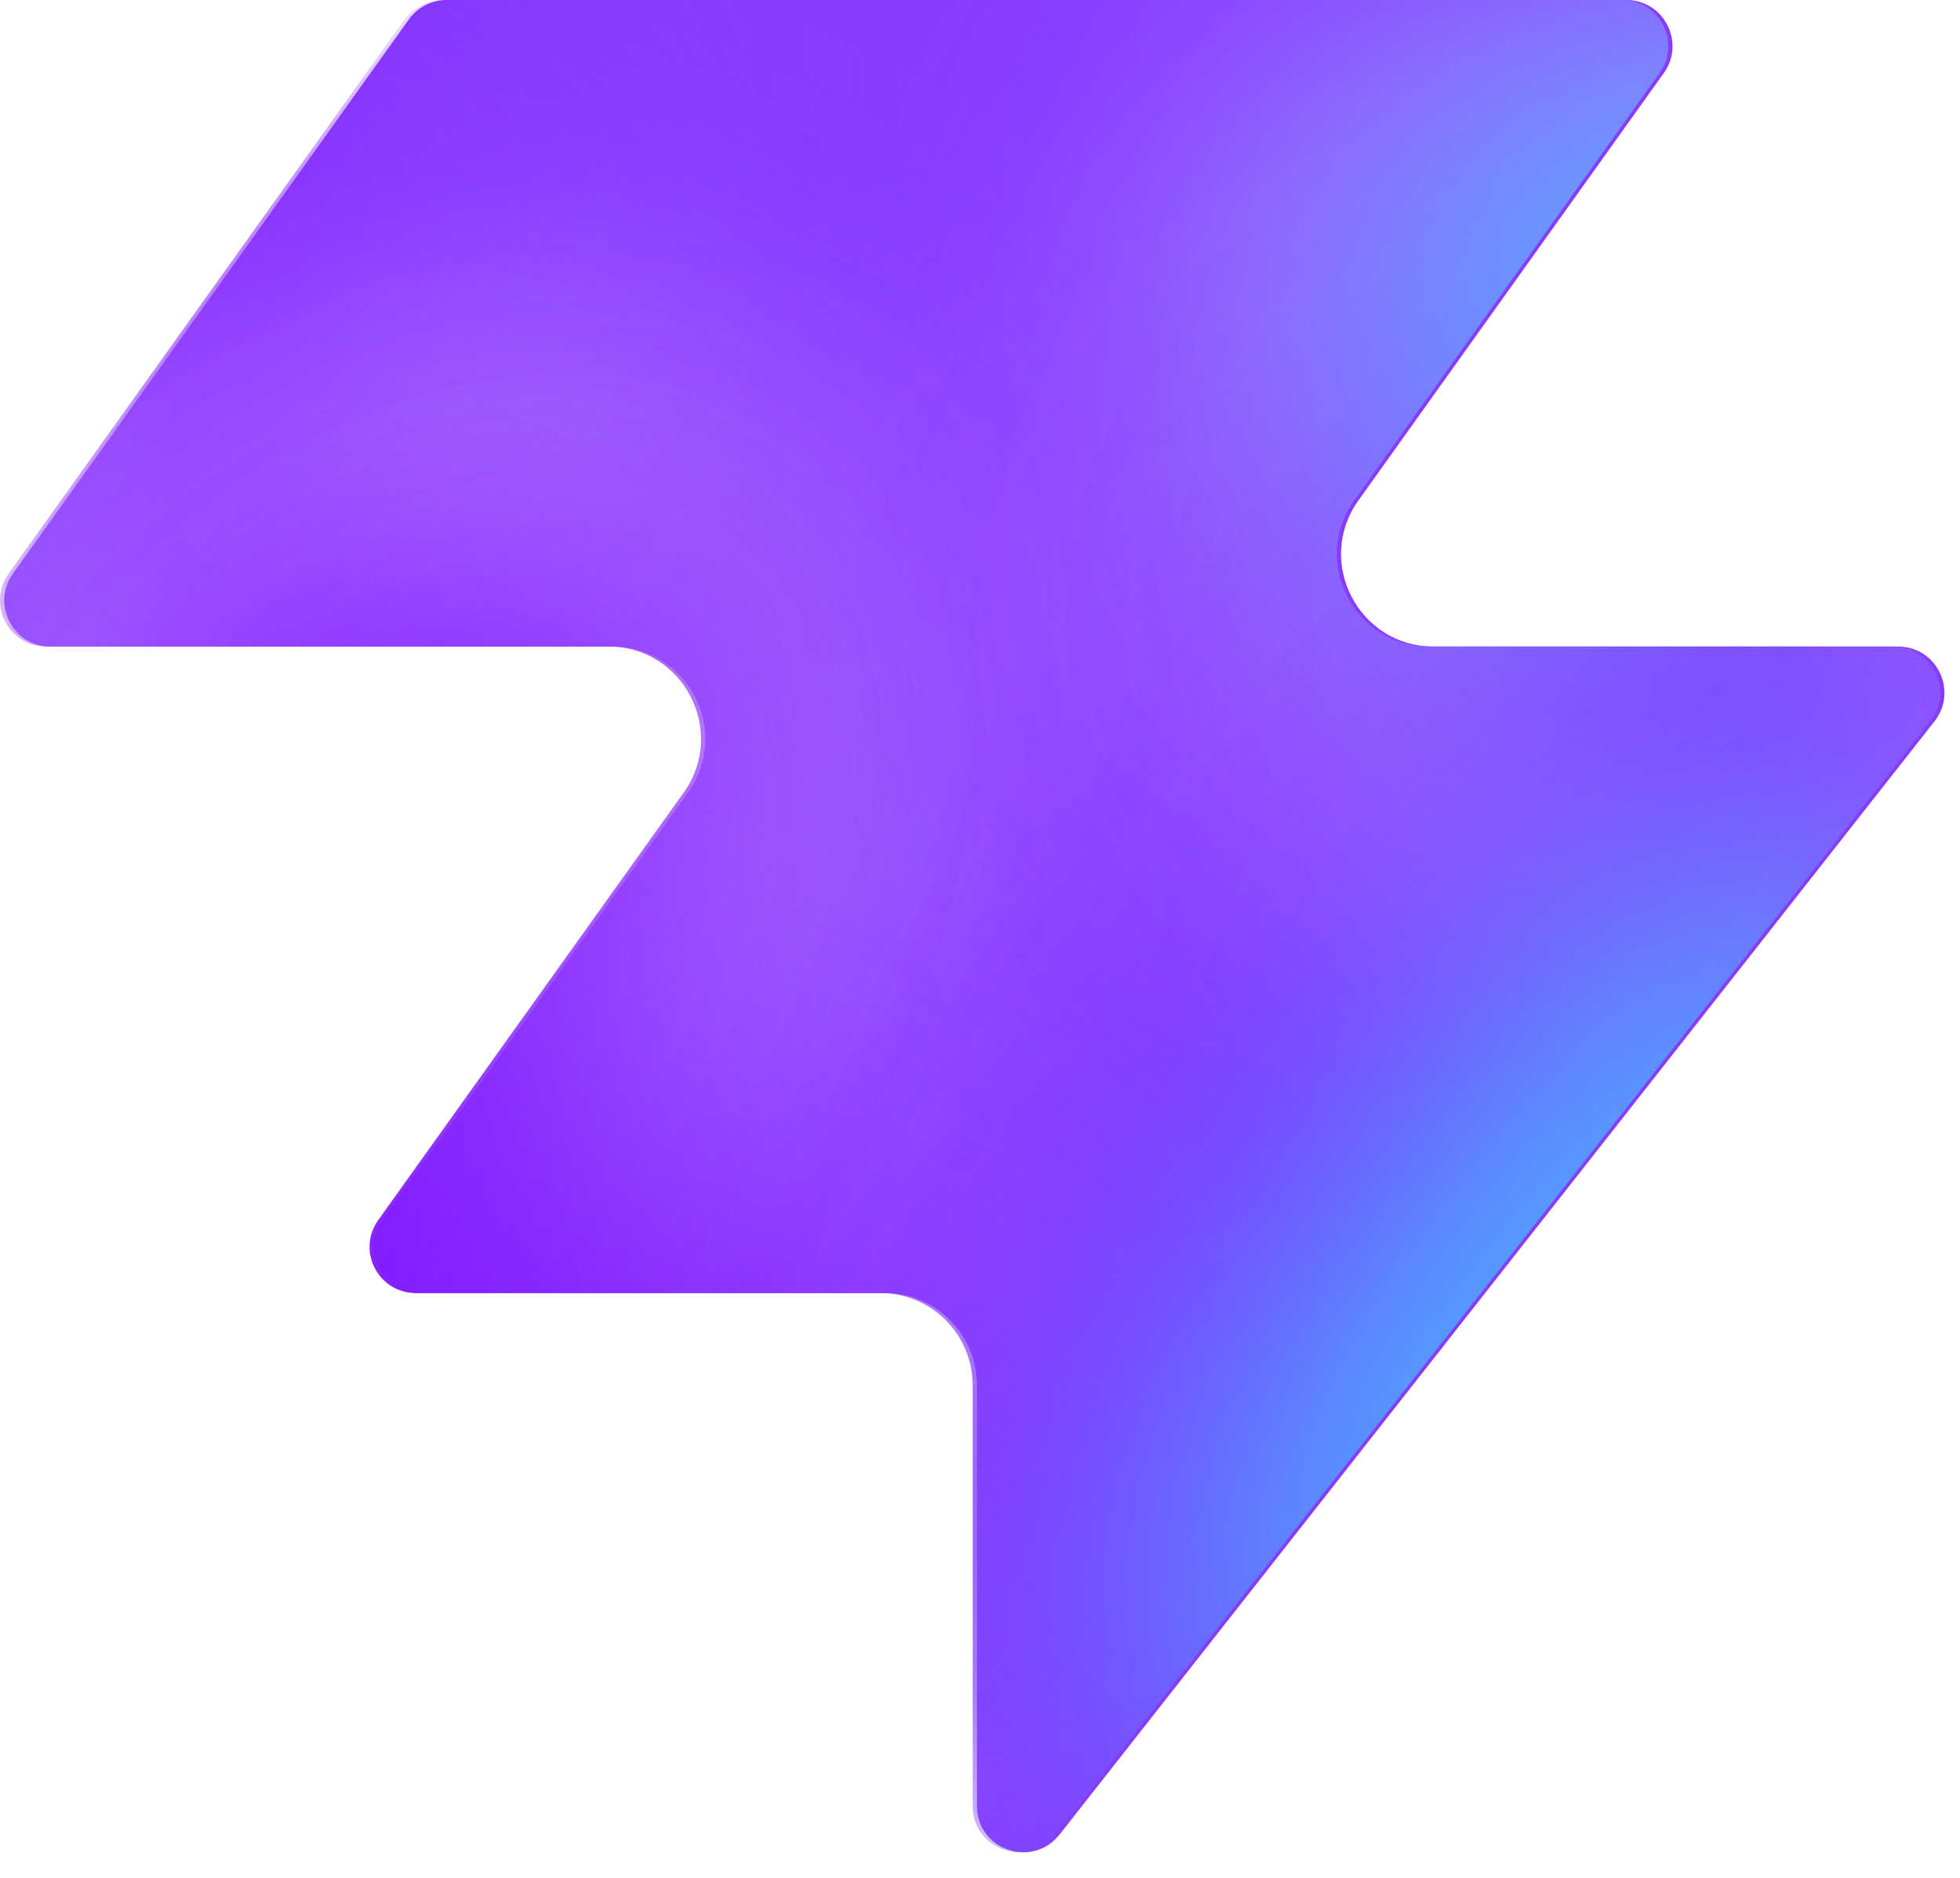
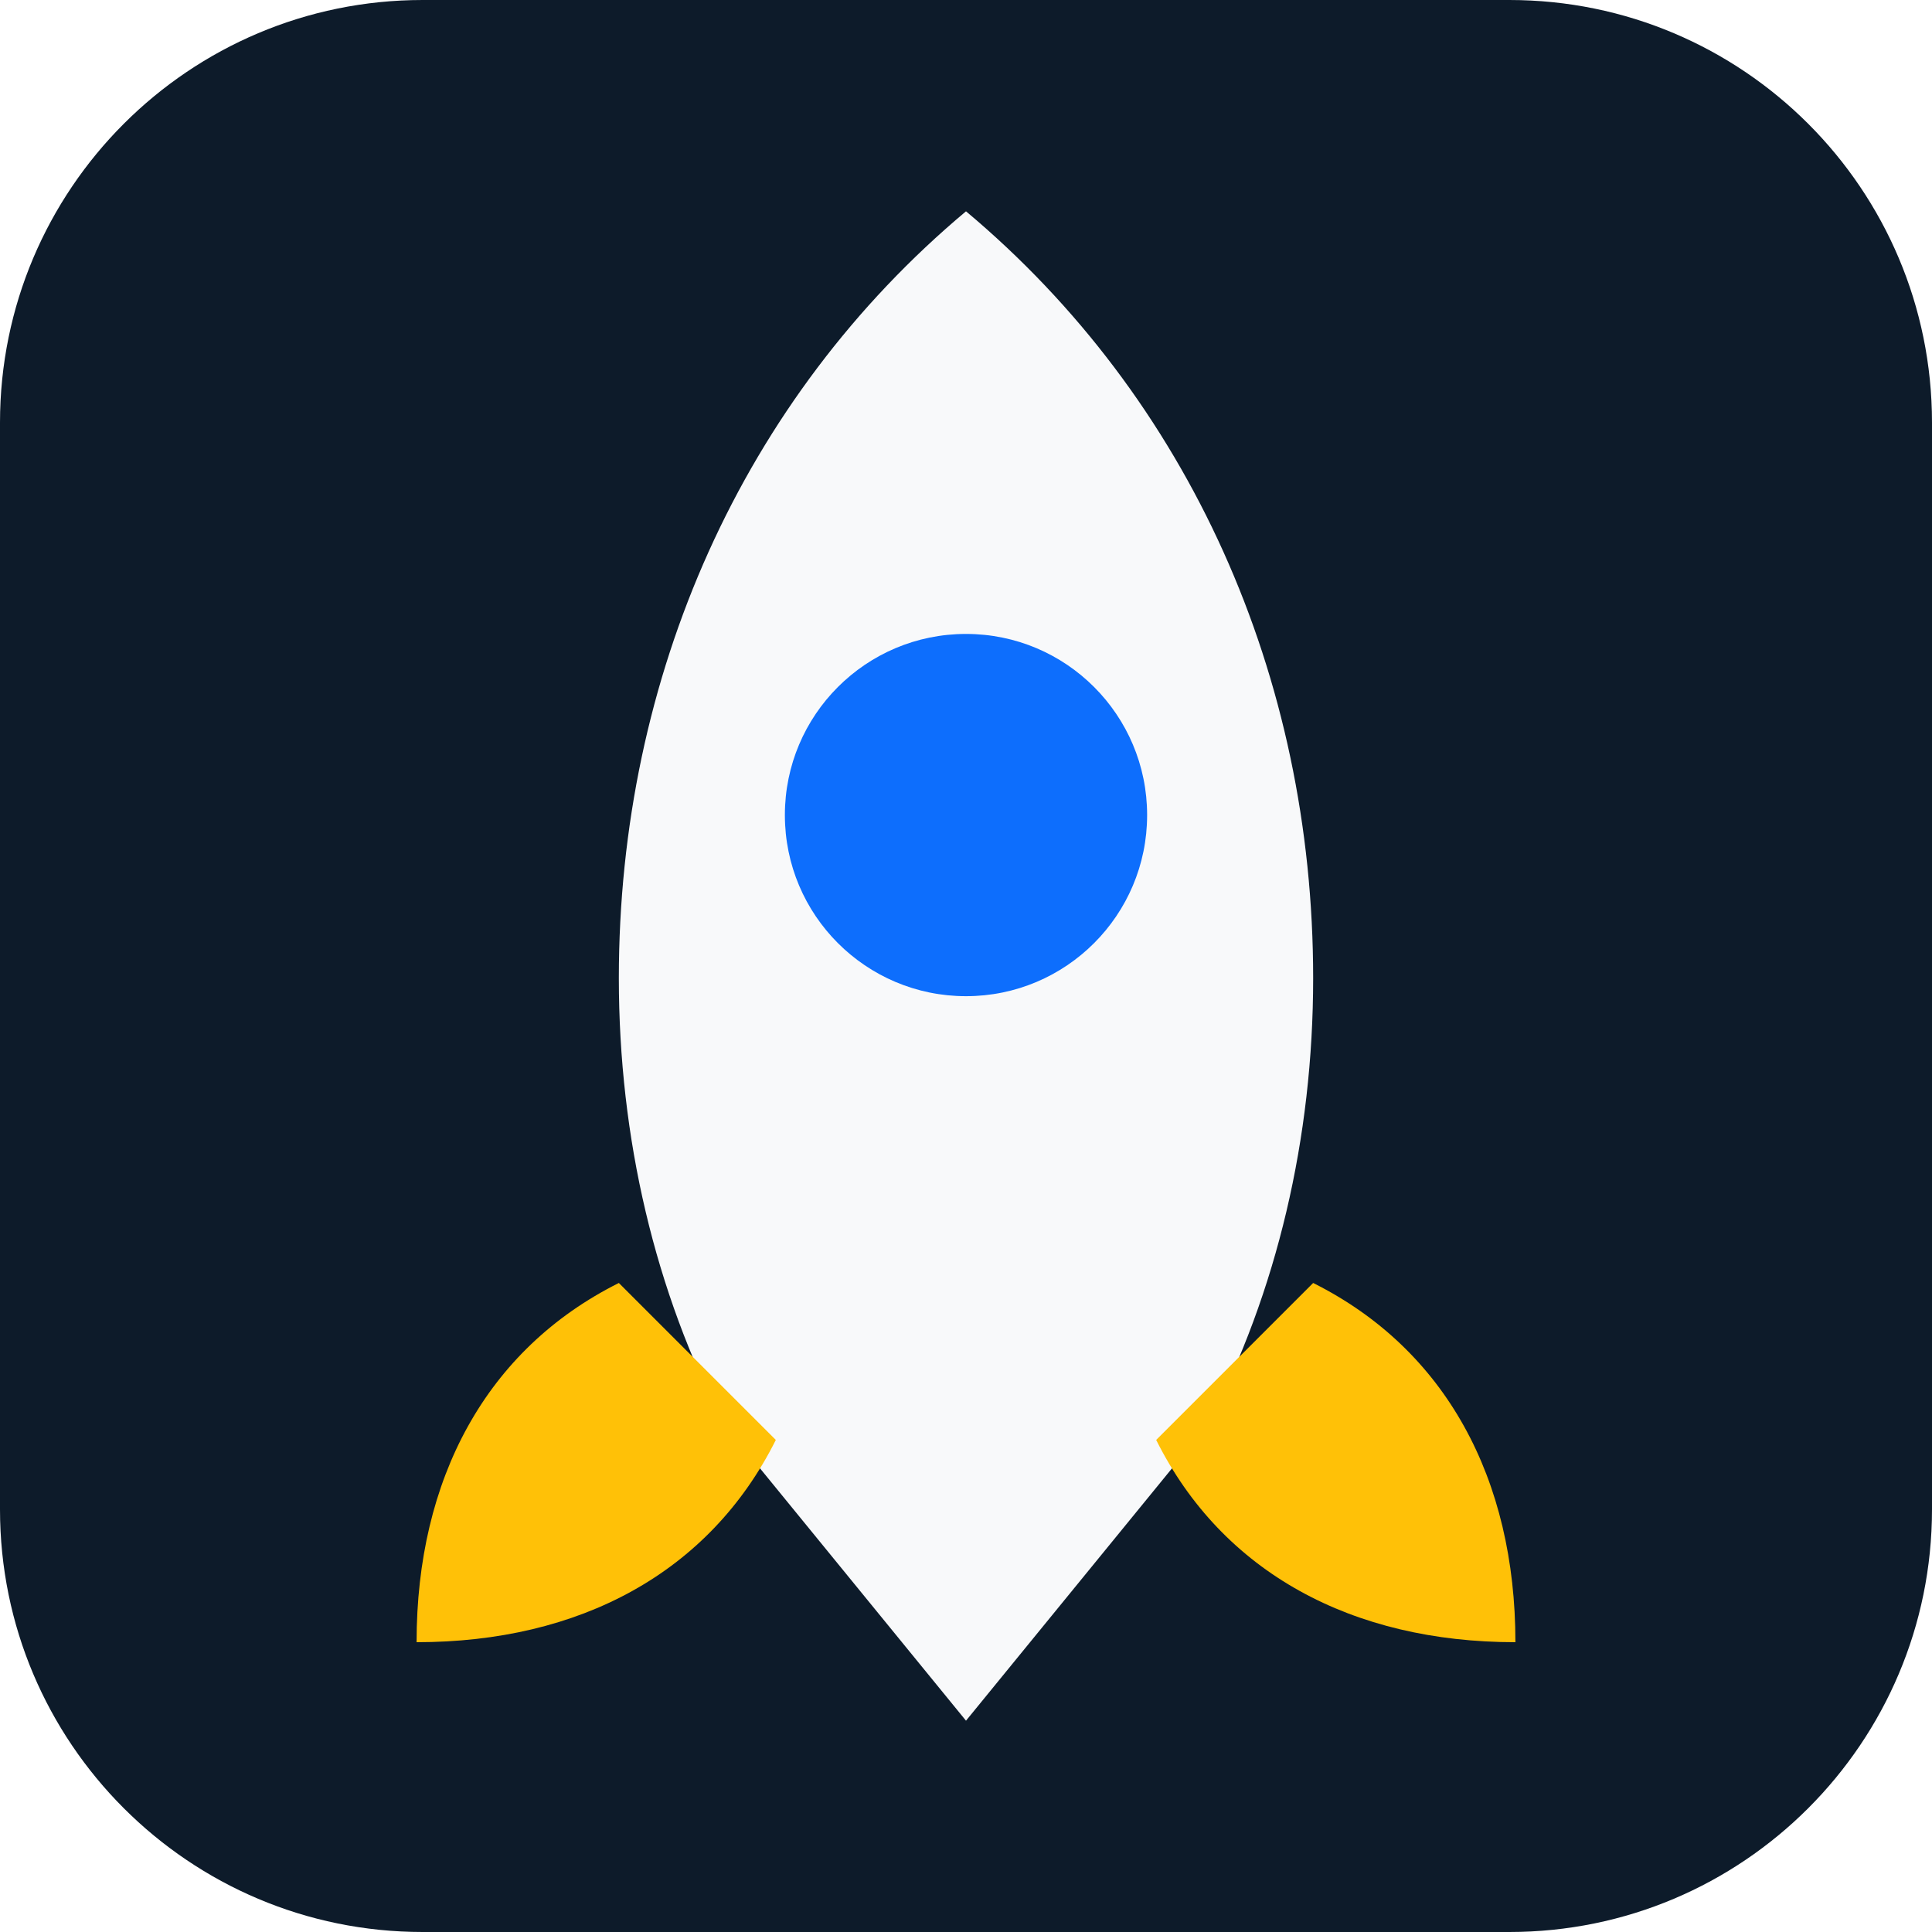
- <svg xmlns="http://www.w3.org/2000/svg" width="48" height="46" fill="none" viewBox="0 0 48 46">
-   <path fill="#863bff" d="M25.946 44.938c-.664.845-2.021.375-2.021-.698V33.937a2.26 2.26 0 0 0-2.262-2.262H10.287c-.92 0-1.456-1.04-.92-1.788l7.48-10.471c1.07-1.497 0-3.578-1.842-3.578H1.237c-.92 0-1.456-1.04-.92-1.788L10.013.474c.214-.297.556-.474.92-.474h28.894c.92 0 1.456 1.04.92 1.788l-7.48 10.471c-1.07 1.498 0 3.579 1.842 3.579h11.377c.943 0 1.473 1.088.89 1.83L25.947 44.94z" style="fill:#863bff;fill:color(display-p3 .525 .23 1);fill-opacity:1" />
-   <mask id="a" width="48" height="46" x="0" y="0" maskUnits="userSpaceOnUse" style="mask-type:alpha">
-     <path fill="#000" d="M25.842 44.938c-.664.844-2.021.375-2.021-.698V33.937a2.26 2.26 0 0 0-2.262-2.262H10.183c-.92 0-1.456-1.04-.92-1.788l7.48-10.471c1.07-1.498 0-3.579-1.842-3.579H1.133c-.92 0-1.456-1.04-.92-1.787L9.91.473c.214-.297.556-.474.92-.474h28.894c.92 0 1.456 1.04.92 1.788l-7.48 10.471c-1.07 1.498 0 3.578 1.842 3.578h11.377c.943 0 1.473 1.088.89 1.832L25.843 44.94z" style="fill:#000;fill-opacity:1" />
-   </mask>
-   <g mask="url(#a)">
-     <g filter="url(#b)">
-       <ellipse cx="5.508" cy="14.704" fill="#ede6ff" rx="5.508" ry="14.704" style="fill:#ede6ff;fill:color(display-p3 .927 .903 1);fill-opacity:1" transform="matrix(.00324 1 1 -.00324 -4.47 31.516)" />
-     </g>
-     <g filter="url(#c)">
-       <ellipse cx="10.399" cy="29.851" fill="#ede6ff" rx="10.399" ry="29.851" style="fill:#ede6ff;fill:color(display-p3 .927 .903 1);fill-opacity:1" transform="matrix(.00324 1 1 -.00324 -39.328 7.883)" />
-     </g>
-     <g filter="url(#d)">
-       <ellipse cx="5.508" cy="30.487" fill="#7e14ff" rx="5.508" ry="30.487" style="fill:#7e14ff;fill:color(display-p3 .492 .077 1);fill-opacity:1" transform="rotate(89.814 -25.913 -14.639)scale(1 -1)" />
-     </g>
-     <g filter="url(#e)">
-       <ellipse cx="5.508" cy="30.599" fill="#7e14ff" rx="5.508" ry="30.599" style="fill:#7e14ff;fill:color(display-p3 .492 .077 1);fill-opacity:1" transform="rotate(89.814 -32.644 -3.334)scale(1 -1)" />
-     </g>
-     <g filter="url(#f)">
-       <ellipse cx="5.508" cy="30.599" fill="#7e14ff" rx="5.508" ry="30.599" style="fill:#7e14ff;fill:color(display-p3 .492 .077 1);fill-opacity:1" transform="matrix(.00324 1 1 -.00324 -34.34 30.47)" />
-     </g>
-     <g filter="url(#g)">
-       <ellipse cx="14.072" cy="22.078" fill="#ede6ff" rx="14.072" ry="22.078" style="fill:#ede6ff;fill:color(display-p3 .927 .903 1);fill-opacity:1" transform="rotate(93.35 24.506 48.493)scale(-1 1)" />
-     </g>
-     <g filter="url(#h)">
-       <ellipse cx="3.47" cy="21.501" fill="#7e14ff" rx="3.47" ry="21.501" style="fill:#7e14ff;fill:color(display-p3 .492 .077 1);fill-opacity:1" transform="rotate(89.009 28.708 47.59)scale(-1 1)" />
-     </g>
-     <g filter="url(#i)">
-       <ellipse cx="3.47" cy="21.501" fill="#7e14ff" rx="3.47" ry="21.501" style="fill:#7e14ff;fill:color(display-p3 .492 .077 1);fill-opacity:1" transform="rotate(89.009 28.708 47.59)scale(-1 1)" />
-     </g>
-     <g filter="url(#j)">
-       <ellipse cx=".387" cy="8.972" fill="#7e14ff" rx="4.407" ry="29.108" style="fill:#7e14ff;fill:color(display-p3 .492 .077 1);fill-opacity:1" transform="rotate(39.51 .387 8.972)" />
-     </g>
-     <g filter="url(#k)">
-       <ellipse cx="47.523" cy="-6.092" fill="#7e14ff" rx="4.407" ry="29.108" style="fill:#7e14ff;fill:color(display-p3 .492 .077 1);fill-opacity:1" transform="rotate(37.892 47.523 -6.092)" />
-     </g>
-     <g filter="url(#l)">
-       <ellipse cx="41.412" cy="6.333" fill="#47bfff" rx="5.971" ry="9.665" style="fill:#47bfff;fill:color(display-p3 .28 .748 1);fill-opacity:1" transform="rotate(37.892 41.412 6.333)" />
-     </g>
-     <g filter="url(#m)">
-       <ellipse cx="-1.879" cy="38.332" fill="#7e14ff" rx="4.407" ry="29.108" style="fill:#7e14ff;fill:color(display-p3 .492 .077 1);fill-opacity:1" transform="rotate(37.892 -1.88 38.332)" />
-     </g>
-     <g filter="url(#n)">
-       <ellipse cx="-1.879" cy="38.332" fill="#7e14ff" rx="4.407" ry="29.108" style="fill:#7e14ff;fill:color(display-p3 .492 .077 1);fill-opacity:1" transform="rotate(37.892 -1.88 38.332)" />
-     </g>
-     <g filter="url(#o)">
-       <ellipse cx="35.651" cy="29.907" fill="#7e14ff" rx="4.407" ry="29.108" style="fill:#7e14ff;fill:color(display-p3 .492 .077 1);fill-opacity:1" transform="rotate(37.892 35.651 29.907)" />
-     </g>
-     <g filter="url(#p)">
-       <ellipse cx="38.418" cy="32.4" fill="#47bfff" rx="5.971" ry="15.297" style="fill:#47bfff;fill:color(display-p3 .28 .748 1);fill-opacity:1" transform="rotate(37.892 38.418 32.4)" />
-     </g>
-   </g>
-   <defs>
-     <filter id="b" width="60.045" height="41.654" x="-19.77" y="16.149" color-interpolation-filters="sRGB" filterUnits="userSpaceOnUse">
-       <feFlood flood-opacity="0" result="BackgroundImageFix" />
-       <feBlend in="SourceGraphic" in2="BackgroundImageFix" result="shape" />
-       <feGaussianBlur result="effect1_foregroundBlur_2002_17158" stdDeviation="7.659" />
-     </filter>
-     <filter id="c" width="90.34" height="51.437" x="-54.613" y="-7.533" color-interpolation-filters="sRGB" filterUnits="userSpaceOnUse">
-       <feFlood flood-opacity="0" result="BackgroundImageFix" />
-       <feBlend in="SourceGraphic" in2="BackgroundImageFix" result="shape" />
-       <feGaussianBlur result="effect1_foregroundBlur_2002_17158" stdDeviation="7.659" />
-     </filter>
-     <filter id="d" width="79.355" height="29.4" x="-49.64" y="2.03" color-interpolation-filters="sRGB" filterUnits="userSpaceOnUse">
-       <feFlood flood-opacity="0" result="BackgroundImageFix" />
-       <feBlend in="SourceGraphic" in2="BackgroundImageFix" result="shape" />
-       <feGaussianBlur result="effect1_foregroundBlur_2002_17158" stdDeviation="4.596" />
-     </filter>
-     <filter id="e" width="79.579" height="29.4" x="-45.045" y="20.029" color-interpolation-filters="sRGB" filterUnits="userSpaceOnUse">
-       <feFlood flood-opacity="0" result="BackgroundImageFix" />
-       <feBlend in="SourceGraphic" in2="BackgroundImageFix" result="shape" />
-       <feGaussianBlur result="effect1_foregroundBlur_2002_17158" stdDeviation="4.596" />
-     </filter>
-     <filter id="f" width="79.579" height="29.4" x="-43.513" y="21.178" color-interpolation-filters="sRGB" filterUnits="userSpaceOnUse">
-       <feFlood flood-opacity="0" result="BackgroundImageFix" />
-       <feBlend in="SourceGraphic" in2="BackgroundImageFix" result="shape" />
-       <feGaussianBlur result="effect1_foregroundBlur_2002_17158" stdDeviation="4.596" />
-     </filter>
-     <filter id="g" width="74.749" height="58.852" x="15.756" y="-17.901" color-interpolation-filters="sRGB" filterUnits="userSpaceOnUse">
-       <feFlood flood-opacity="0" result="BackgroundImageFix" />
-       <feBlend in="SourceGraphic" in2="BackgroundImageFix" result="shape" />
-       <feGaussianBlur result="effect1_foregroundBlur_2002_17158" stdDeviation="7.659" />
-     </filter>
-     <filter id="h" width="61.377" height="25.362" x="23.548" y="2.284" color-interpolation-filters="sRGB" filterUnits="userSpaceOnUse">
-       <feFlood flood-opacity="0" result="BackgroundImageFix" />
-       <feBlend in="SourceGraphic" in2="BackgroundImageFix" result="shape" />
-       <feGaussianBlur result="effect1_foregroundBlur_2002_17158" stdDeviation="4.596" />
-     </filter>
-     <filter id="i" width="61.377" height="25.362" x="23.548" y="2.284" color-interpolation-filters="sRGB" filterUnits="userSpaceOnUse">
-       <feFlood flood-opacity="0" result="BackgroundImageFix" />
-       <feBlend in="SourceGraphic" in2="BackgroundImageFix" result="shape" />
-       <feGaussianBlur result="effect1_foregroundBlur_2002_17158" stdDeviation="4.596" />
-     </filter>
-     <filter id="j" width="56.045" height="63.649" x="-27.636" y="-22.853" color-interpolation-filters="sRGB" filterUnits="userSpaceOnUse">
-       <feFlood flood-opacity="0" result="BackgroundImageFix" />
-       <feBlend in="SourceGraphic" in2="BackgroundImageFix" result="shape" />
-       <feGaussianBlur result="effect1_foregroundBlur_2002_17158" stdDeviation="4.596" />
-     </filter>
-     <filter id="k" width="54.814" height="64.646" x="20.116" y="-38.415" color-interpolation-filters="sRGB" filterUnits="userSpaceOnUse">
-       <feFlood flood-opacity="0" result="BackgroundImageFix" />
-       <feBlend in="SourceGraphic" in2="BackgroundImageFix" result="shape" />
-       <feGaussianBlur result="effect1_foregroundBlur_2002_17158" stdDeviation="4.596" />
-     </filter>
-     <filter id="l" width="33.541" height="35.313" x="24.641" y="-11.323" color-interpolation-filters="sRGB" filterUnits="userSpaceOnUse">
-       <feFlood flood-opacity="0" result="BackgroundImageFix" />
-       <feBlend in="SourceGraphic" in2="BackgroundImageFix" result="shape" />
-       <feGaussianBlur result="effect1_foregroundBlur_2002_17158" stdDeviation="4.596" />
-     </filter>
-     <filter id="m" width="54.814" height="64.646" x="-29.286" y="6.009" color-interpolation-filters="sRGB" filterUnits="userSpaceOnUse">
-       <feFlood flood-opacity="0" result="BackgroundImageFix" />
-       <feBlend in="SourceGraphic" in2="BackgroundImageFix" result="shape" />
-       <feGaussianBlur result="effect1_foregroundBlur_2002_17158" stdDeviation="4.596" />
-     </filter>
-     <filter id="n" width="54.814" height="64.646" x="-29.286" y="6.009" color-interpolation-filters="sRGB" filterUnits="userSpaceOnUse">
-       <feFlood flood-opacity="0" result="BackgroundImageFix" />
-       <feBlend in="SourceGraphic" in2="BackgroundImageFix" result="shape" />
-       <feGaussianBlur result="effect1_foregroundBlur_2002_17158" stdDeviation="4.596" />
-     </filter>
-     <filter id="o" width="54.814" height="64.646" x="8.244" y="-2.416" color-interpolation-filters="sRGB" filterUnits="userSpaceOnUse">
-       <feFlood flood-opacity="0" result="BackgroundImageFix" />
-       <feBlend in="SourceGraphic" in2="BackgroundImageFix" result="shape" />
-       <feGaussianBlur result="effect1_foregroundBlur_2002_17158" stdDeviation="4.596" />
-     </filter>
-     <filter id="p" width="39.409" height="43.623" x="18.713" y="10.588" color-interpolation-filters="sRGB" filterUnits="userSpaceOnUse">
-       <feFlood flood-opacity="0" result="BackgroundImageFix" />
-       <feBlend in="SourceGraphic" in2="BackgroundImageFix" result="shape" />
-       <feGaussianBlur result="effect1_foregroundBlur_2002_17158" stdDeviation="4.596" />
-     </filter>
-   </defs>
+ <svg xmlns="http://www.w3.org/2000/svg" viewBox="0 0 64 64">
+   <rect width="64" height="64" rx="14" fill="#0d1b2a" />
+   <path fill="#f8f9fa" d="M32 7c7.4 6.2 11.5 15.4 11.5 25.4 0 5.3-1.2 10.4-3.5 14.8L32 57l-8-9.8c-2.3-4.4-3.5-9.5-3.5-14.8C20.5 22.4 24.6 13.2 32 7Z" />
+   <circle cx="32" cy="27" r="6" fill="#0d6efd" />
+   <path fill="#ffc107" d="M20.5 42.5c-4.4 2.2-6.7 6.5-6.7 11.9 5.4 0 9.7-2.3 11.9-6.7l-5.2-5.2Zm23 0-5.2 5.2c2.2 4.4 6.5 6.7 11.9 6.7 0-5.4-2.3-9.7-6.7-11.9Z" />
</svg>
